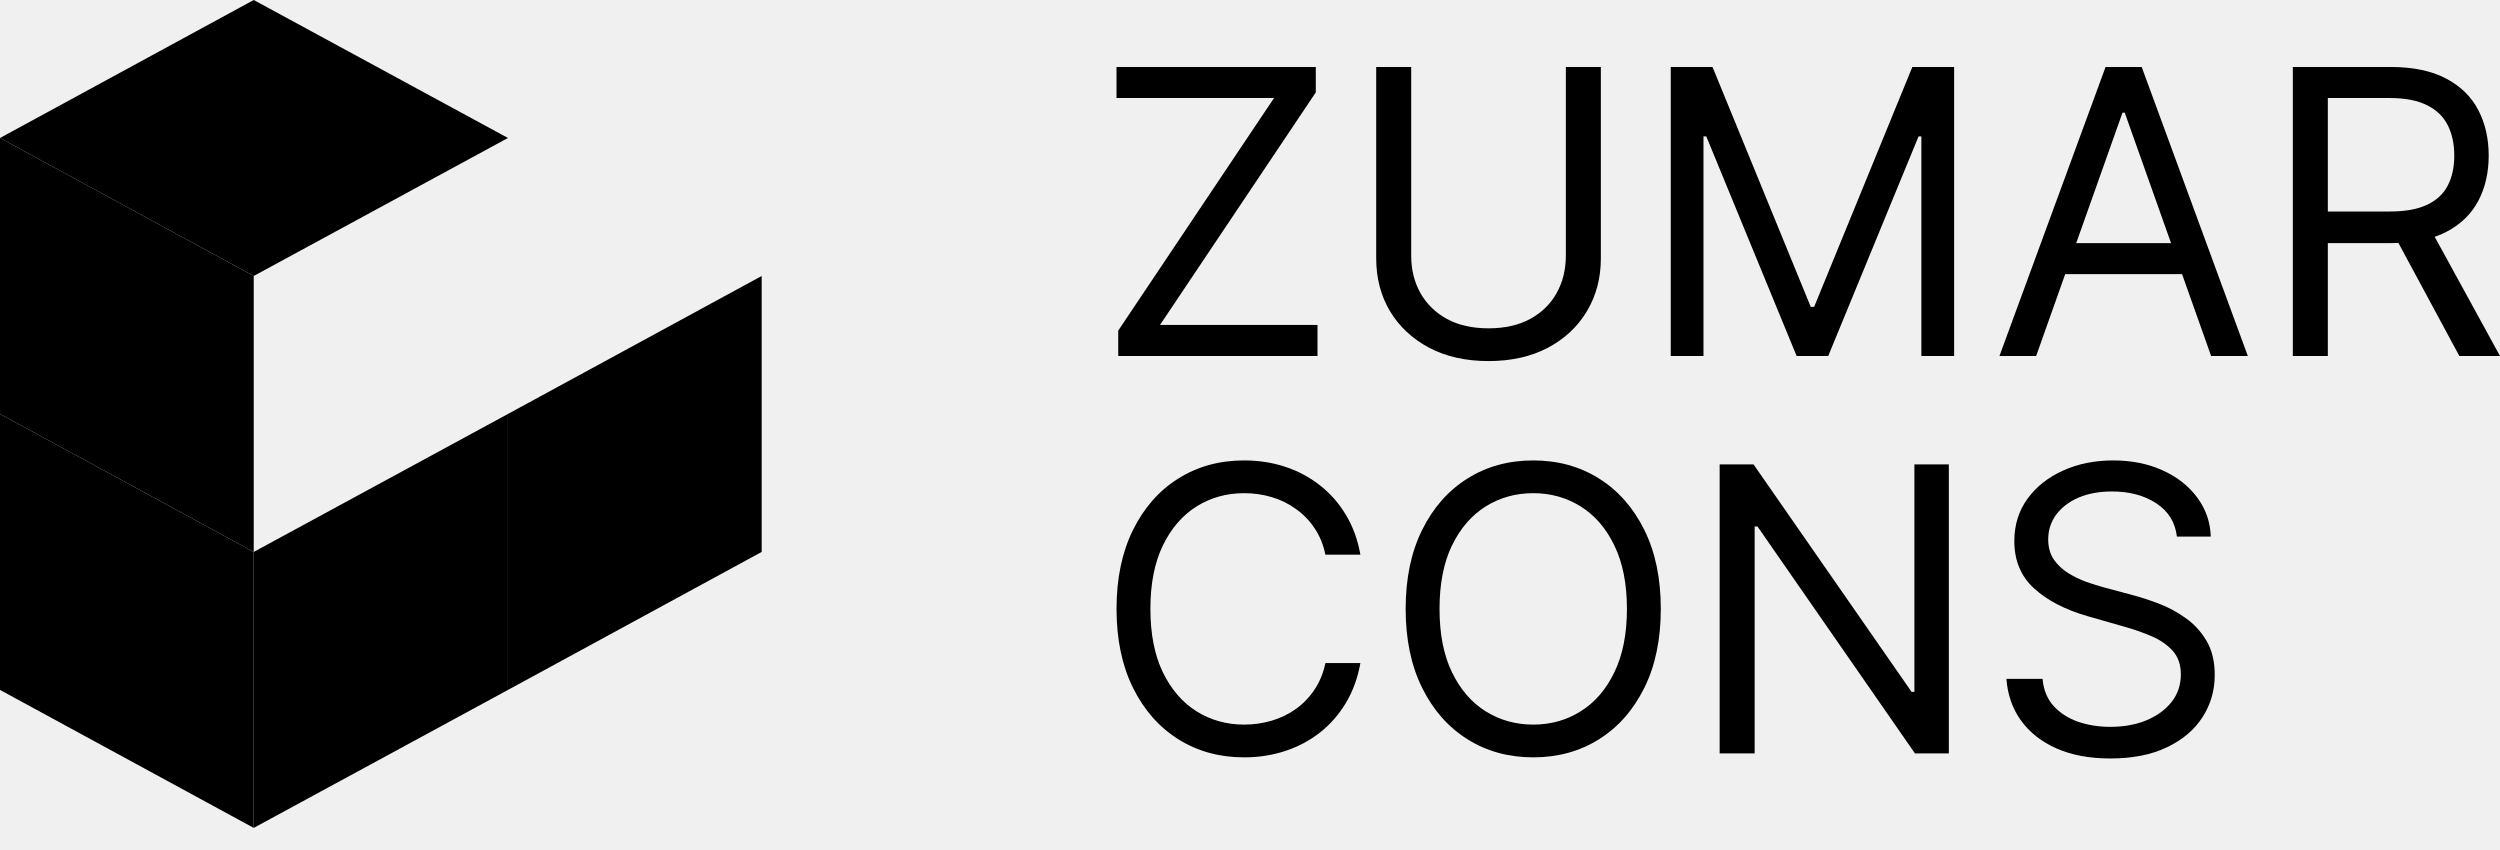
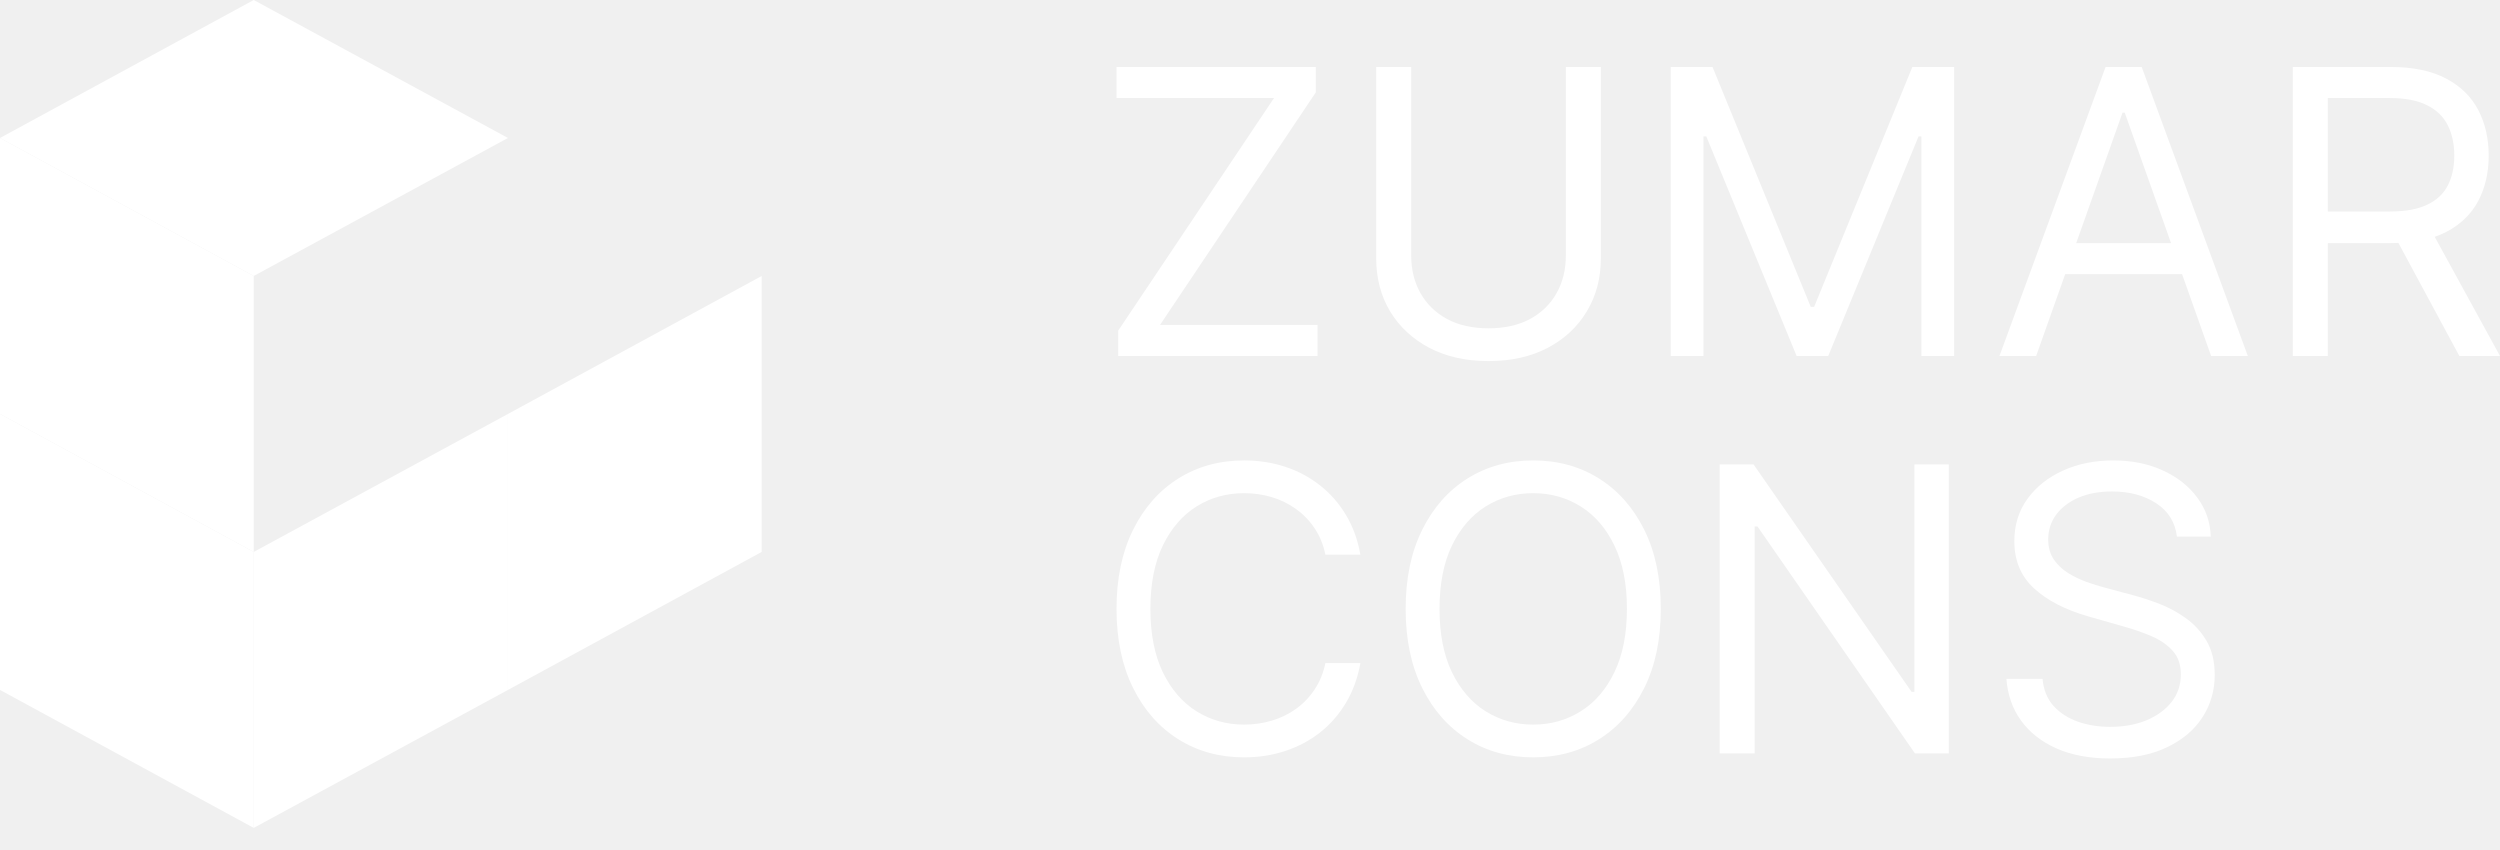
<svg xmlns="http://www.w3.org/2000/svg" width="100" height="34" viewBox="0 0 100 34" fill="none">
-   <path d="M30.467 11.039V22.077L20.318 27.597V16.558L30.467 11.039Z" fill="black" />
-   <path d="M20.318 16.558V27.597L10.149 33.116V22.077L20.318 16.558Z" fill="black" />
-   <path d="M10.149 33.116L0 27.597V16.558L10.149 22.077V33.116Z" fill="black" />
-   <path d="M0 5.519L10.149 0L20.318 5.519L10.149 11.039L0 5.519Z" fill="black" />
-   <path d="M10.149 22.077L0 16.558V5.519L10.149 11.039V22.077Z" fill="black" />
-   <path d="M44.729 14.24V13.224L50.961 3.921H44.661V2.679H52.632V3.695L46.4 12.998H52.7V14.24H44.729Z" fill="black" />
-   <path d="M62.634 2.679H64.034V10.334C64.034 11.124 63.848 11.83 63.475 12.45C63.107 13.068 62.586 13.555 61.912 13.912C61.238 14.266 60.448 14.443 59.541 14.443C58.634 14.443 57.844 14.266 57.17 13.912C56.497 13.555 55.974 13.068 55.601 12.45C55.232 11.83 55.048 11.124 55.048 10.334V2.679H56.448V10.221C56.448 10.785 56.572 11.288 56.82 11.728C57.069 12.165 57.422 12.509 57.882 12.761C58.344 13.009 58.898 13.133 59.541 13.133C60.185 13.133 60.738 13.009 61.201 12.761C61.663 12.509 62.017 12.165 62.262 11.728C62.51 11.288 62.634 10.785 62.634 10.221V2.679Z" fill="black" />
-   <path d="M66.83 2.679H68.501L72.43 12.275H72.565L76.494 2.679H78.165V14.24H76.855V5.457H76.742L73.129 14.24H71.865L68.252 5.457H68.139V14.24H66.83V2.679Z" fill="black" />
-   <path d="M81.446 14.24H79.978L84.223 2.679H85.668L89.913 14.24H88.445L84.99 4.508H84.9L81.446 14.24ZM81.987 9.724H87.903V10.966H81.987V9.724Z" fill="black" />
-   <path d="M91.713 14.24V2.679H95.62C96.523 2.679 97.264 2.834 97.844 3.142C98.423 3.447 98.852 3.867 99.131 4.401C99.409 4.935 99.548 5.543 99.548 6.224C99.548 6.905 99.409 7.509 99.131 8.036C98.852 8.563 98.425 8.977 97.849 9.278C97.274 9.575 96.538 9.724 95.642 9.724H92.481V8.46H95.597C96.214 8.46 96.711 8.369 97.087 8.189C97.467 8.008 97.742 7.752 97.911 7.421C98.085 7.086 98.171 6.687 98.171 6.224C98.171 5.761 98.085 5.357 97.911 5.011C97.738 4.664 97.462 4.397 97.082 4.209C96.702 4.017 96.199 3.921 95.575 3.921H93.113V14.24H91.713ZM97.155 9.047L100 14.24H98.374L95.575 9.047H97.155Z" fill="black" />
-   <path d="M54.416 22.188H53.016C52.933 21.785 52.788 21.431 52.581 21.127C52.378 20.822 52.13 20.566 51.836 20.359C51.546 20.148 51.224 19.99 50.871 19.885C50.517 19.779 50.148 19.727 49.764 19.727C49.064 19.727 48.43 19.904 47.862 20.257C47.298 20.611 46.848 21.132 46.513 21.821C46.182 22.509 46.016 23.354 46.016 24.355C46.016 25.356 46.182 26.201 46.513 26.89C46.848 27.578 47.298 28.1 47.862 28.453C48.43 28.807 49.064 28.984 49.764 28.984C50.148 28.984 50.517 28.931 50.871 28.826C51.224 28.721 51.546 28.564 51.836 28.358C52.13 28.147 52.378 27.889 52.581 27.584C52.788 27.276 52.933 26.922 53.016 26.523H54.416C54.31 27.114 54.118 27.642 53.84 28.109C53.561 28.576 53.215 28.973 52.801 29.3C52.387 29.624 51.922 29.87 51.407 30.04C50.895 30.209 50.348 30.294 49.764 30.294C48.778 30.294 47.902 30.053 47.134 29.571C46.366 29.089 45.762 28.404 45.322 27.516C44.882 26.628 44.661 25.575 44.661 24.355C44.661 23.136 44.882 22.082 45.322 21.194C45.762 20.306 46.366 19.621 47.134 19.14C47.902 18.658 48.778 18.417 49.764 18.417C50.348 18.417 50.895 18.502 51.407 18.671C51.922 18.84 52.387 19.089 52.801 19.416C53.215 19.74 53.561 20.135 53.84 20.602C54.118 21.064 54.31 21.593 54.416 22.188Z" fill="black" />
-   <path d="M66.432 24.355C66.432 25.575 66.212 26.628 65.772 27.516C65.331 28.404 64.727 29.089 63.959 29.571C63.192 30.053 62.315 30.294 61.329 30.294C60.343 30.294 59.466 30.053 58.699 29.571C57.931 29.089 57.327 28.404 56.887 27.516C56.446 26.628 56.226 25.575 56.226 24.355C56.226 23.136 56.446 22.082 56.887 21.194C57.327 20.306 57.931 19.621 58.699 19.14C59.466 18.658 60.343 18.417 61.329 18.417C62.315 18.417 63.192 18.658 63.959 19.14C64.727 19.621 65.331 20.306 65.772 21.194C66.212 22.082 66.432 23.136 66.432 24.355ZM65.077 24.355C65.077 23.354 64.91 22.509 64.575 21.821C64.244 21.132 63.794 20.611 63.226 20.257C62.661 19.904 62.029 19.727 61.329 19.727C60.629 19.727 59.995 19.904 59.427 20.257C58.862 20.611 58.413 21.132 58.078 21.821C57.746 22.509 57.581 23.354 57.581 24.355C57.581 25.356 57.746 26.201 58.078 26.89C58.413 27.578 58.862 28.1 59.427 28.453C59.995 28.807 60.629 28.984 61.329 28.984C62.029 28.984 62.661 28.807 63.226 28.453C63.794 28.1 64.244 27.578 64.575 26.89C64.91 26.201 65.077 25.356 65.077 24.355Z" fill="black" />
-   <path d="M77.953 18.575V30.136H76.598L70.299 21.059H70.186V30.136H68.786V18.575H70.141L76.463 27.674H76.576V18.575H77.953Z" fill="black" />
-   <path d="M87.076 21.465C87.009 20.893 86.734 20.449 86.252 20.133C85.77 19.817 85.18 19.659 84.48 19.659C83.968 19.659 83.52 19.742 83.136 19.907C82.756 20.073 82.459 20.3 82.244 20.59C82.034 20.88 81.928 21.209 81.928 21.578C81.928 21.887 82.002 22.152 82.148 22.374C82.299 22.592 82.491 22.775 82.724 22.922C82.957 23.064 83.202 23.183 83.458 23.277C83.714 23.367 83.949 23.441 84.164 23.497L85.338 23.813C85.639 23.892 85.974 24.002 86.343 24.141C86.715 24.28 87.071 24.47 87.409 24.711C87.752 24.948 88.034 25.253 88.256 25.625C88.478 25.998 88.589 26.455 88.589 26.997C88.589 27.622 88.425 28.186 88.098 28.691C87.774 29.195 87.3 29.596 86.675 29.893C86.055 30.19 85.3 30.339 84.412 30.339C83.584 30.339 82.867 30.205 82.261 29.938C81.659 29.671 81.185 29.298 80.839 28.82C80.496 28.342 80.303 27.787 80.257 27.155H81.703C81.74 27.592 81.887 27.953 82.143 28.239C82.402 28.521 82.73 28.732 83.125 28.871C83.524 29.007 83.953 29.074 84.412 29.074C84.946 29.074 85.426 28.988 85.851 28.815C86.277 28.638 86.613 28.393 86.862 28.081C87.11 27.765 87.234 27.396 87.234 26.974C87.234 26.591 87.127 26.278 86.913 26.038C86.698 25.797 86.416 25.601 86.066 25.45C85.716 25.3 85.338 25.168 84.931 25.055L83.509 24.649C82.606 24.389 81.891 24.018 81.364 23.537C80.837 23.055 80.573 22.425 80.573 21.646C80.573 20.999 80.749 20.434 81.099 19.952C81.452 19.467 81.926 19.091 82.521 18.823C83.119 18.552 83.787 18.417 84.525 18.417C85.27 18.417 85.932 18.551 86.512 18.818C87.091 19.081 87.55 19.442 87.889 19.902C88.232 20.361 88.412 20.882 88.431 21.465H87.076Z" fill="black" />
+   <path d="M30.467 11.039V22.077L20.318 27.597V16.558L30.467 11.039Z" fill="white" />
+   <path d="M20.318 16.558V27.597L10.149 33.116V22.077L20.318 16.558Z" fill="white" />
+   <path d="M10.149 33.116L0 27.597V16.558L10.149 22.077V33.116Z" fill="white" />
+   <path d="M0 5.519L10.149 0L20.318 5.519L10.149 11.039L0 5.519Z" fill="white" />
+   <path d="M10.149 22.077L0 16.558V5.519L10.149 11.039V22.077Z" fill="white" />
+   <path d="M44.729 14.24V13.224L50.961 3.921H44.661V2.679H52.632V3.695L46.4 12.998H52.7V14.24H44.729Z" fill="white" />
+   <path d="M62.634 2.679H64.034V10.334C64.034 11.124 63.848 11.83 63.475 12.45C63.107 13.068 62.586 13.555 61.912 13.912C61.238 14.266 60.448 14.443 59.541 14.443C58.634 14.443 57.844 14.266 57.17 13.912C56.497 13.555 55.974 13.068 55.601 12.45C55.232 11.83 55.048 11.124 55.048 10.334V2.679H56.448V10.221C56.448 10.785 56.572 11.288 56.82 11.728C57.069 12.165 57.422 12.509 57.882 12.761C58.344 13.009 58.898 13.133 59.541 13.133C60.185 13.133 60.738 13.009 61.201 12.761C61.663 12.509 62.017 12.165 62.262 11.728C62.51 11.288 62.634 10.785 62.634 10.221V2.679Z" fill="white" />
+   <path d="M66.83 2.679H68.501L72.43 12.275H72.565L76.494 2.679H78.165V14.24H76.855V5.457H76.742L73.129 14.24H71.865L68.252 5.457H68.139V14.24H66.83V2.679Z" fill="white" />
+   <path d="M81.446 14.24H79.978L84.223 2.679H85.668L89.913 14.24H88.445L84.99 4.508H84.9L81.446 14.24ZM81.987 9.724H87.903V10.966H81.987V9.724Z" fill="white" />
+   <path d="M91.713 14.24V2.679H95.62C96.523 2.679 97.264 2.834 97.844 3.142C98.423 3.447 98.852 3.867 99.131 4.401C99.409 4.935 99.548 5.543 99.548 6.224C99.548 6.905 99.409 7.509 99.131 8.036C98.852 8.563 98.425 8.977 97.849 9.278C97.274 9.575 96.538 9.724 95.642 9.724H92.481V8.46H95.597C96.214 8.46 96.711 8.369 97.087 8.189C97.467 8.008 97.742 7.752 97.911 7.421C98.085 7.086 98.171 6.687 98.171 6.224C98.171 5.761 98.085 5.357 97.911 5.011C97.738 4.664 97.462 4.397 97.082 4.209C96.702 4.017 96.199 3.921 95.575 3.921H93.113V14.24H91.713ZM97.155 9.047L100 14.24H98.374L95.575 9.047H97.155Z" fill="white" />
+   <path d="M54.416 22.188H53.016C52.933 21.785 52.788 21.431 52.581 21.127C52.378 20.822 52.13 20.566 51.836 20.359C51.546 20.148 51.224 19.99 50.871 19.885C50.517 19.779 50.148 19.727 49.764 19.727C49.064 19.727 48.43 19.904 47.862 20.257C47.298 20.611 46.848 21.132 46.513 21.821C46.182 22.509 46.016 23.354 46.016 24.355C46.016 25.356 46.182 26.201 46.513 26.89C46.848 27.578 47.298 28.1 47.862 28.453C48.43 28.807 49.064 28.984 49.764 28.984C50.148 28.984 50.517 28.931 50.871 28.826C51.224 28.721 51.546 28.564 51.836 28.358C52.13 28.147 52.378 27.889 52.581 27.584C52.788 27.276 52.933 26.922 53.016 26.523H54.416C54.31 27.114 54.118 27.642 53.84 28.109C53.561 28.576 53.215 28.973 52.801 29.3C52.387 29.624 51.922 29.87 51.407 30.04C50.895 30.209 50.348 30.294 49.764 30.294C48.778 30.294 47.902 30.053 47.134 29.571C46.366 29.089 45.762 28.404 45.322 27.516C44.882 26.628 44.661 25.575 44.661 24.355C44.661 23.136 44.882 22.082 45.322 21.194C45.762 20.306 46.366 19.621 47.134 19.14C47.902 18.658 48.778 18.417 49.764 18.417C50.348 18.417 50.895 18.502 51.407 18.671C51.922 18.84 52.387 19.089 52.801 19.416C53.215 19.74 53.561 20.135 53.84 20.602C54.118 21.064 54.31 21.593 54.416 22.188Z" fill="white" />
+   <path d="M66.432 24.355C66.432 25.575 66.212 26.628 65.772 27.516C65.331 28.404 64.727 29.089 63.959 29.571C63.192 30.053 62.315 30.294 61.329 30.294C60.343 30.294 59.466 30.053 58.699 29.571C57.931 29.089 57.327 28.404 56.887 27.516C56.446 26.628 56.226 25.575 56.226 24.355C56.226 23.136 56.446 22.082 56.887 21.194C57.327 20.306 57.931 19.621 58.699 19.14C59.466 18.658 60.343 18.417 61.329 18.417C62.315 18.417 63.192 18.658 63.959 19.14C64.727 19.621 65.331 20.306 65.772 21.194C66.212 22.082 66.432 23.136 66.432 24.355ZM65.077 24.355C65.077 23.354 64.91 22.509 64.575 21.821C64.244 21.132 63.794 20.611 63.226 20.257C62.661 19.904 62.029 19.727 61.329 19.727C60.629 19.727 59.995 19.904 59.427 20.257C58.862 20.611 58.413 21.132 58.078 21.821C57.746 22.509 57.581 23.354 57.581 24.355C57.581 25.356 57.746 26.201 58.078 26.89C58.413 27.578 58.862 28.1 59.427 28.453C59.995 28.807 60.629 28.984 61.329 28.984C62.029 28.984 62.661 28.807 63.226 28.453C63.794 28.1 64.244 27.578 64.575 26.89C64.91 26.201 65.077 25.356 65.077 24.355Z" fill="white" />
+   <path d="M77.953 18.575V30.136H76.598L70.299 21.059H70.186V30.136H68.786V18.575H70.141L76.463 27.674H76.576V18.575H77.953Z" fill="white" />
+   <path d="M87.076 21.465C87.009 20.893 86.734 20.449 86.252 20.133C85.77 19.817 85.18 19.659 84.48 19.659C83.968 19.659 83.52 19.742 83.136 19.907C82.756 20.073 82.459 20.3 82.244 20.59C82.034 20.88 81.928 21.209 81.928 21.578C81.928 21.887 82.002 22.152 82.148 22.374C82.299 22.592 82.491 22.775 82.724 22.922C82.957 23.064 83.202 23.183 83.458 23.277C83.714 23.367 83.949 23.441 84.164 23.497L85.338 23.813C85.639 23.892 85.974 24.002 86.343 24.141C86.715 24.28 87.071 24.47 87.409 24.711C87.752 24.948 88.034 25.253 88.256 25.625C88.478 25.998 88.589 26.455 88.589 26.997C88.589 27.622 88.425 28.186 88.098 28.691C87.774 29.195 87.3 29.596 86.675 29.893C86.055 30.19 85.3 30.339 84.412 30.339C83.584 30.339 82.867 30.205 82.261 29.938C81.659 29.671 81.185 29.298 80.839 28.82C80.496 28.342 80.303 27.787 80.257 27.155H81.703C81.74 27.592 81.887 27.953 82.143 28.239C82.402 28.521 82.73 28.732 83.125 28.871C83.524 29.007 83.953 29.074 84.412 29.074C84.946 29.074 85.426 28.988 85.851 28.815C86.277 28.638 86.613 28.393 86.862 28.081C87.11 27.765 87.234 27.396 87.234 26.974C87.234 26.591 87.127 26.278 86.913 26.038C86.698 25.797 86.416 25.601 86.066 25.45C85.716 25.3 85.338 25.168 84.931 25.055L83.509 24.649C82.606 24.389 81.891 24.018 81.364 23.537C80.837 23.055 80.573 22.425 80.573 21.646C80.573 20.999 80.749 20.434 81.099 19.952C81.452 19.467 81.926 19.091 82.521 18.823C83.119 18.552 83.787 18.417 84.525 18.417C85.27 18.417 85.932 18.551 86.512 18.818C87.091 19.081 87.55 19.442 87.889 19.902C88.232 20.361 88.412 20.882 88.431 21.465H87.076Z" fill="white" />
</svg>
